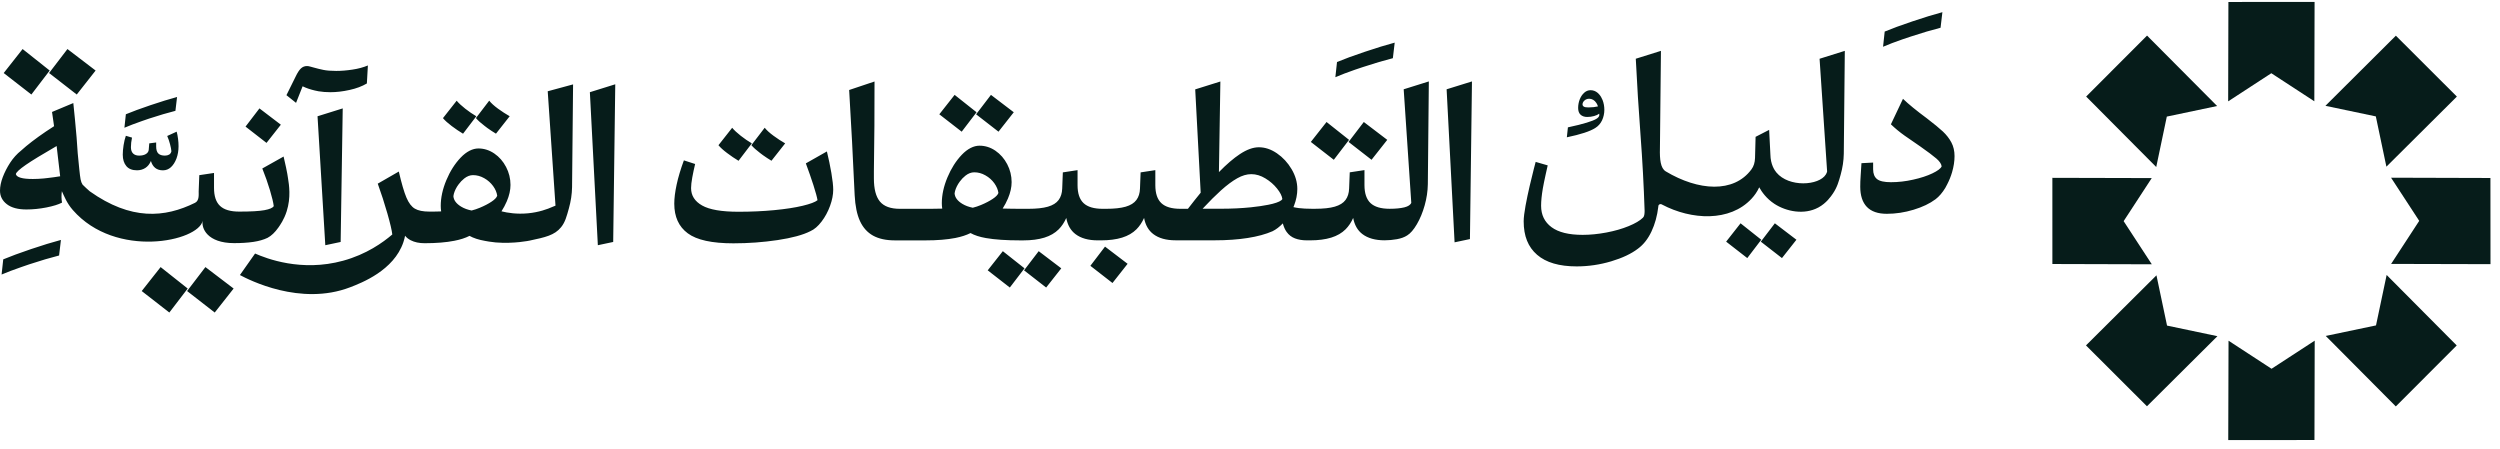
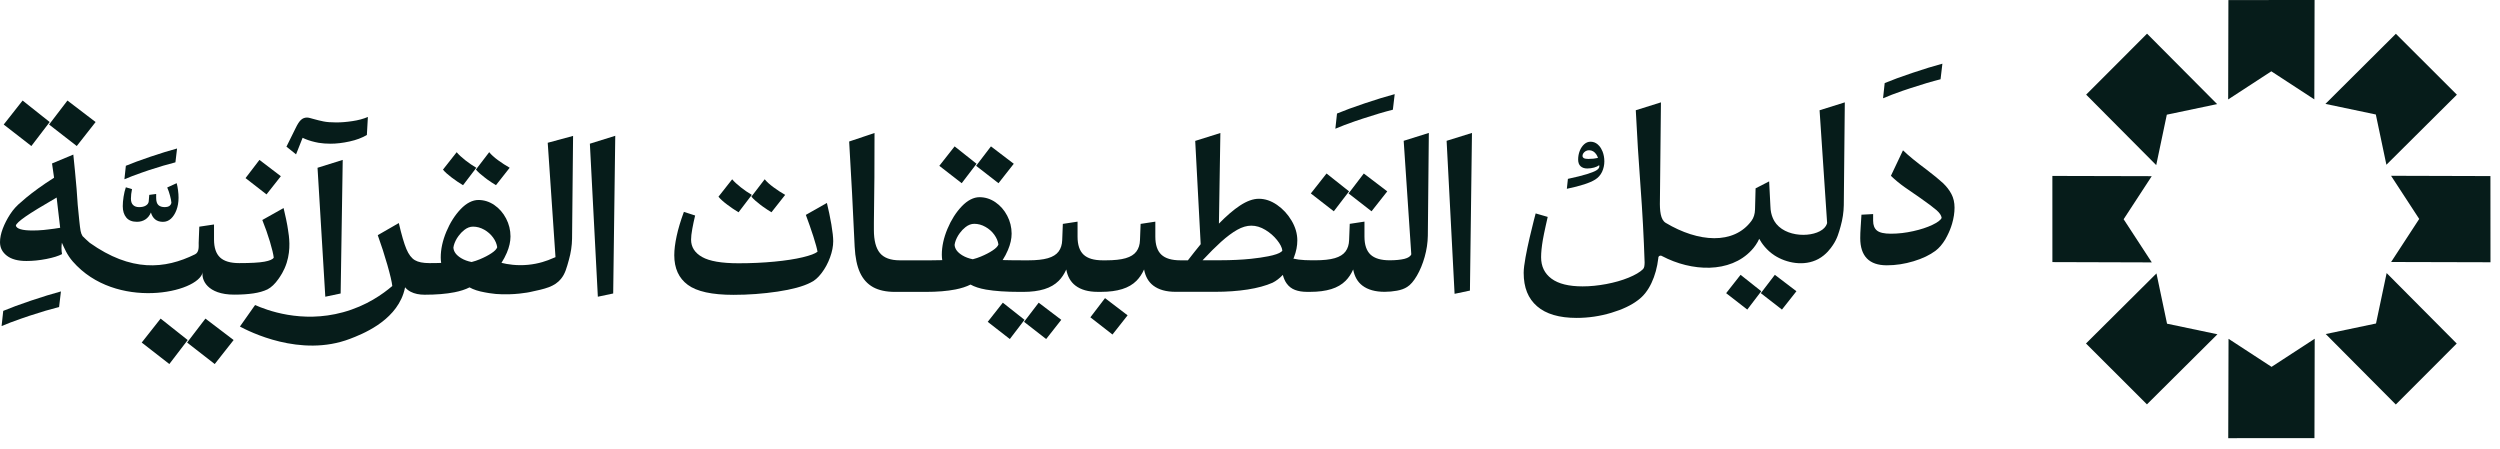
<svg xmlns="http://www.w3.org/2000/svg" width="234" height="42" viewBox="0 0 234 42" fill="none">
-   <path d="M17.568 27.007L15.85 29.253L13.265 27.242L15.034 24.999L17.568 27.007ZM21.867 27.007L20.098 29.253L17.513 27.242L19.227 24.999L21.867 27.007ZM53.545 17.523C53.534 18.178 53.434 18.84 53.248 19.502C53.036 20.258 52.904 20.786 52.52 21.264C51.906 22.026 51.032 22.21 49.57 22.521C49.57 22.521 48.104 22.833 46.397 22.692C45.907 22.649 45.57 22.576 45.395 22.547C44.795 22.442 44.313 22.283 43.947 22.077C43.556 22.276 43.084 22.428 42.532 22.536C41.761 22.688 40.832 22.765 39.746 22.765C39.238 22.765 38.803 22.674 38.444 22.489C38.225 22.374 38.046 22.236 37.914 22.066C37.889 22.207 37.841 22.421 37.757 22.667C36.865 25.318 33.831 26.482 32.767 26.891C28.112 28.674 23.279 26.182 22.456 25.744C22.928 25.072 23.403 24.402 23.875 23.73C24.917 24.189 28.2 25.477 32.108 24.406C34.306 23.806 35.849 22.692 36.719 21.947C36.678 21.567 36.525 20.912 36.258 19.976C35.991 19.043 35.691 18.113 35.358 17.19L37.329 16.056C37.585 17.166 37.823 17.979 38.039 18.489C38.255 18.999 38.518 19.347 38.832 19.531C39.143 19.716 39.6 19.806 40.199 19.806C40.598 19.806 40.964 19.803 41.293 19.788C41.267 19.625 41.253 19.455 41.253 19.277C41.253 18.507 41.428 17.7 41.779 16.861C42.13 16.023 42.58 15.318 43.121 14.75C43.662 14.182 44.243 13.896 44.777 13.896C45.311 13.896 45.808 14.056 46.269 14.37C46.729 14.685 47.095 15.104 47.369 15.629C47.643 16.153 47.782 16.714 47.782 17.307C47.782 17.788 47.669 18.297 47.438 18.84C47.3 19.165 47.131 19.477 46.938 19.78C47.501 19.921 48.371 20.066 49.424 19.965C50.422 19.87 51.221 19.587 51.766 19.341L51.994 19.249C51.749 15.679 51.508 12.113 51.267 8.543C52.056 8.33 52.85 8.113 53.64 7.899C53.607 11.107 53.578 14.316 53.545 17.523ZM95.894 25.115L94.519 26.913L92.45 25.303L93.865 23.51L95.894 25.115ZM99.335 25.115L97.92 26.913L95.851 25.303L97.222 23.51L99.335 25.115ZM105.543 24.692L104.128 26.489L102.059 24.88L103.43 23.083L105.543 24.692ZM5.531 23.914C4.727 24.117 3.798 24.392 2.745 24.739L1.991 24.998C1.271 25.248 0.657 25.48 0.149 25.697L0.303 24.276C0.968 23.998 1.832 23.679 2.899 23.317C3.967 22.959 4.899 22.67 5.703 22.457L5.531 23.914ZM172.579 14.385C172.568 15.039 172.469 15.701 172.282 16.362C172.114 16.959 171.968 17.516 171.555 18.124C171.375 18.388 170.948 19.018 170.195 19.423C168.861 20.139 167.189 19.798 166.089 19.082C165.332 18.587 164.897 17.951 164.663 17.531C164.473 17.951 164.224 18.297 163.95 18.594C161.925 20.782 158.324 20.602 155.574 19.151H155.57C155.431 19.047 155.226 19.129 155.219 19.303V19.336C155.116 20.204 154.904 20.978 154.579 21.665C154.254 22.356 153.837 22.887 153.325 23.267C152.7 23.748 151.859 24.146 150.806 24.461C149.753 24.775 148.675 24.934 147.578 24.935C145.944 24.935 144.707 24.573 143.87 23.846C143.033 23.119 142.616 22.106 142.616 20.71C142.616 19.314 143.738 15.154 143.738 15.154L144.865 15.48C144.861 15.499 144.509 17.035 144.411 17.625C144.301 18.272 144.247 18.815 144.247 19.256C144.247 20.113 144.572 20.783 145.223 21.264C145.873 21.745 146.843 21.983 148.134 21.983C148.836 21.983 149.574 21.91 150.346 21.766C151.117 21.621 151.815 21.422 152.433 21.169C153.05 20.916 153.501 20.652 153.782 20.374C153.844 20.309 153.888 20.226 153.906 20.117C153.925 20.009 153.936 19.885 153.936 19.748C153.859 17.386 153.731 15.01 153.552 12.623C153.373 10.232 153.226 7.86 153.109 5.498L155.464 4.76L155.369 13.91C155.344 14.908 155.42 15.744 155.914 16.041C158.963 17.867 162.279 18.099 163.936 15.852C164.148 15.567 164.257 15.213 164.271 14.782L164.323 12.808L165.592 12.156L165.709 14.46C165.724 15.4 166.096 15.932 166.271 16.145C167.445 17.56 170.261 17.375 170.9 16.33C170.97 16.218 171.003 16.117 171.018 16.052L170.312 5.498H170.319L172.674 4.76L172.579 14.385ZM164.854 22.439L163.545 24.156L161.567 22.619L162.917 20.901L164.854 22.439ZM168.145 22.439L166.791 24.156L164.813 22.619L166.126 20.901L168.145 22.439ZM31.885 22.648L30.448 22.952L29.721 10.883L32.079 10.146L31.885 22.648ZM57.395 22.648L55.958 22.952L55.212 8.63L57.588 7.889L57.395 22.648ZM77.397 14.175C77.562 14.844 77.7 15.516 77.817 16.192C77.931 16.869 77.989 17.39 77.989 17.755C77.989 18.221 77.891 18.728 77.693 19.27C77.496 19.813 77.232 20.302 76.899 20.739C76.567 21.177 76.216 21.477 75.847 21.64C75.159 21.99 74.136 22.269 72.783 22.472C71.43 22.674 70.051 22.775 68.647 22.775C66.644 22.775 65.218 22.465 64.377 21.839C63.532 21.217 63.112 20.291 63.112 19.064C63.112 18.562 63.186 17.969 63.332 17.285C63.478 16.602 63.705 15.842 64.012 15.01L65.064 15.35C64.962 15.769 64.875 16.186 64.798 16.602C64.721 17.021 64.685 17.353 64.685 17.606C64.685 18.301 65.028 18.844 65.719 19.234C66.406 19.625 67.544 19.82 69.127 19.82C70.311 19.82 71.433 19.769 72.486 19.668C73.539 19.567 74.421 19.43 75.13 19.26C75.839 19.09 76.3 18.916 76.519 18.739C76.479 18.475 76.352 18.005 76.136 17.328C75.916 16.652 75.683 15.976 75.427 15.292L77.397 14.175ZM6.862 9.646C6.965 10.605 7.068 11.679 7.17 12.865C7.21 13.458 7.242 13.954 7.275 14.352C7.308 14.749 7.356 15.249 7.422 15.842C7.521 16.746 7.547 16.992 7.729 17.281C7.945 17.495 8.168 17.705 8.402 17.907C12.259 20.645 15.414 20.388 18.259 18.981C18.665 18.779 18.592 18.21 18.596 17.91L18.654 16.395L20.032 16.189V17.589C20.032 18.359 20.219 18.92 20.596 19.274C20.972 19.629 21.568 19.806 22.387 19.806C23.472 19.806 24.258 19.762 24.752 19.672C25.242 19.581 25.532 19.455 25.623 19.292C25.583 18.963 25.465 18.467 25.268 17.806C25.07 17.14 24.83 16.464 24.552 15.77L26.544 14.652C26.628 14.992 26.705 15.332 26.774 15.672C26.818 15.889 26.859 16.097 26.892 16.273L26.957 16.681C27.056 17.299 27.246 18.478 26.833 19.78C26.584 20.561 26.207 21.082 26.058 21.296C25.736 21.752 25.399 22.074 25.041 22.262C24.672 22.439 24.225 22.566 23.71 22.642C23.191 22.718 22.595 22.757 21.919 22.757C19.4 22.757 18.833 21.357 18.972 20.659C18.588 22.59 10.844 24.265 6.818 19.661C6.259 19.025 5.996 18.345 5.791 17.896C5.74 18.269 5.744 18.627 5.806 18.963C5.473 19.14 4.983 19.292 4.34 19.419C3.693 19.546 3.071 19.606 2.472 19.606C1.682 19.606 1.071 19.444 0.644 19.115C0.216 18.786 5.11776e-05 18.363 0 17.846C0 17.455 0.088 17.032 0.26 16.576C0.435 16.12 0.661 15.675 0.95 15.23C1.239 14.789 1.58 14.409 1.975 14.095C2.552 13.567 3.323 12.973 4.292 12.315C4.574 12.135 4.827 11.968 5.061 11.812C4.998 11.35 4.936 10.902 4.87 10.479L6.862 9.646ZM137.586 22.377L136.149 22.681L135.403 8.358L137.776 7.621L137.586 22.377ZM133.645 17.245C133.634 17.9 133.535 18.562 133.349 19.224C133.162 19.885 132.921 20.471 132.621 20.984C132.321 21.498 132.017 21.849 131.71 22.037C131.454 22.203 131.136 22.319 130.753 22.388C130.373 22.456 129.988 22.493 129.604 22.493C128.723 22.493 128.028 22.298 127.517 21.907C127.067 21.564 126.782 21.061 126.657 20.399C126.471 20.819 126.233 21.176 125.948 21.462C125.601 21.809 125.155 22.07 124.606 22.24C124.054 22.41 123.396 22.497 122.632 22.497H122.325C121.901 22.497 121.532 22.435 121.214 22.315C120.892 22.192 120.632 21.994 120.428 21.708C120.278 21.502 120.16 21.235 120.072 20.909C119.765 21.231 119.444 21.477 119.107 21.644C118.482 21.918 117.707 22.132 116.782 22.276C115.857 22.421 114.841 22.493 113.729 22.493H110.033C109.152 22.493 108.457 22.298 107.945 21.907C107.496 21.564 107.207 21.061 107.086 20.399C106.896 20.819 106.658 21.176 106.373 21.462C106.026 21.809 105.58 22.07 105.031 22.24C104.479 22.41 103.824 22.497 103.057 22.497H102.75C101.869 22.497 101.174 22.302 100.662 21.911C100.212 21.567 99.923 21.064 99.803 20.402C99.616 20.822 99.379 21.18 99.094 21.466C98.746 21.813 98.3 22.073 97.752 22.243C97.2 22.413 96.545 22.5 95.777 22.5H95.47C94.179 22.5 93.119 22.428 92.289 22.283C91.69 22.178 91.207 22.02 90.842 21.814C90.447 22.012 89.979 22.164 89.427 22.273C88.655 22.424 87.727 22.5 86.641 22.5H83.767C82.937 22.5 82.257 22.352 81.72 22.056C81.186 21.759 80.776 21.303 80.494 20.691C80.213 20.077 80.048 19.274 79.997 18.276C79.844 14.877 79.672 11.596 79.481 8.424L81.855 7.628C81.855 9.422 81.851 10.803 81.844 11.776C81.836 12.749 81.822 14.164 81.796 16.02V16.702C81.796 17.686 81.983 18.406 82.359 18.861C82.736 19.317 83.357 19.545 84.228 19.545H87.102C87.5 19.545 87.865 19.538 88.194 19.527C88.169 19.365 88.154 19.195 88.154 19.018C88.154 18.247 88.33 17.441 88.681 16.602C89.032 15.762 89.481 15.057 90.022 14.489C90.564 13.921 91.141 13.636 91.679 13.636C92.216 13.636 92.713 13.795 93.174 14.109C93.631 14.424 94 14.844 94.274 15.368C94.549 15.893 94.687 16.453 94.688 17.046C94.688 17.527 94.574 18.038 94.344 18.58C94.209 18.905 94.04 19.217 93.847 19.52C94.435 19.539 95.13 19.545 95.935 19.545H96.241C97.009 19.545 97.62 19.48 98.081 19.347C98.542 19.213 98.874 19.006 99.086 18.721C99.298 18.435 99.408 18.081 99.423 17.65L99.481 16.135L100.859 15.925V17.328C100.859 18.099 101.046 18.659 101.423 19.014C101.799 19.368 102.399 19.545 103.214 19.545H103.521C104.289 19.545 104.9 19.48 105.36 19.347C105.821 19.213 106.153 19.006 106.365 18.721C106.577 18.435 106.691 18.081 106.702 17.65L106.761 16.135L108.139 15.925V17.328C108.139 18.099 108.326 18.659 108.702 19.014C109.079 19.368 109.674 19.545 110.493 19.545H111.188C111.609 18.999 112.007 18.496 112.384 18.037L111.872 8.366L114.227 7.628L114.091 16.109C114.807 15.375 115.466 14.812 116.059 14.421C116.702 13.998 117.291 13.784 117.828 13.784C118.406 13.784 118.969 13.972 119.524 14.352C120.076 14.731 120.533 15.223 120.892 15.831C121.25 16.435 121.429 17.054 121.429 17.686C121.429 18.193 121.327 18.714 121.122 19.249C121.104 19.296 121.082 19.34 121.063 19.387C121.21 19.423 121.374 19.451 121.564 19.477C121.919 19.52 122.328 19.542 122.789 19.542H123.097C123.864 19.542 124.475 19.477 124.936 19.343C125.396 19.209 125.729 19.003 125.941 18.717C126.153 18.431 126.263 18.077 126.277 17.646L126.336 16.131L127.714 15.922V17.324C127.714 18.095 127.905 18.655 128.281 19.01C128.658 19.364 129.257 19.542 130.072 19.542C130.632 19.542 131.093 19.495 131.451 19.408C131.809 19.318 132.025 19.173 132.102 18.971L132.095 18.967L131.385 8.358L133.739 7.621L133.645 17.245ZM178.119 9.249C178.646 9.755 179.384 10.359 180.342 11.067C181.018 11.585 181.523 12.001 181.855 12.309C182.184 12.62 182.452 12.96 182.649 13.332C182.847 13.704 182.945 14.135 182.945 14.612C182.945 15.09 182.868 15.593 182.715 16.117C182.6 16.51 182.449 16.883 182.266 17.237L182.079 17.589C181.805 18.041 181.501 18.395 181.168 18.648C180.631 19.05 179.947 19.379 179.109 19.632C178.272 19.885 177.439 20.012 176.609 20.012C175.779 20.012 175.157 19.799 174.74 19.368C174.327 18.938 174.119 18.304 174.119 17.473C174.119 17.158 174.13 16.832 174.155 16.496C174.181 16.16 174.207 15.755 174.232 15.274L175.325 15.216V15.842C175.325 16.258 175.446 16.565 175.688 16.761C175.929 16.956 176.364 17.054 176.989 17.054C177.68 17.054 178.375 16.974 179.077 16.814C179.779 16.659 180.375 16.463 180.868 16.229C181.358 15.993 181.65 15.777 181.738 15.574C181.713 15.346 181.548 15.1 181.241 14.836C180.934 14.572 180.429 14.193 179.728 13.701C179.216 13.358 178.733 13.024 178.272 12.695C177.812 12.37 177.384 12.015 176.989 11.636L178.119 9.249ZM44.276 16.392C43.995 16.392 43.72 16.496 43.453 16.706C43.253 16.863 43.076 17.049 42.921 17.262L42.773 17.477C42.587 17.788 42.474 18.081 42.438 18.359C42.463 18.735 42.705 19.064 43.165 19.343C43.446 19.513 43.772 19.632 44.141 19.704C44.407 19.635 44.664 19.552 44.909 19.447C45.344 19.267 45.71 19.075 46.002 18.88C46.298 18.685 46.477 18.5 46.539 18.323C46.499 18.023 46.375 17.715 46.155 17.415C45.936 17.115 45.658 16.866 45.322 16.678C44.982 16.486 44.635 16.392 44.276 16.392ZM117.122 16.301C116.702 16.301 116.263 16.428 115.803 16.689C115.346 16.945 114.837 17.325 114.281 17.824C113.788 18.269 113.213 18.84 112.562 19.538H114.252C115.287 19.538 116.23 19.491 117.078 19.404C117.714 19.337 118.258 19.258 118.708 19.167L119.118 19.075C119.637 18.941 119.942 18.793 120.029 18.63C119.993 18.341 119.824 18.012 119.531 17.646C119.239 17.281 118.877 16.963 118.442 16.699C118.011 16.435 117.568 16.301 117.122 16.301ZM91.192 16.128C90.911 16.128 90.637 16.229 90.37 16.439C90.17 16.596 89.992 16.781 89.837 16.994L89.686 17.216C89.5 17.527 89.386 17.82 89.35 18.099C89.375 18.475 89.617 18.804 90.077 19.082C90.359 19.252 90.684 19.372 91.054 19.444C91.32 19.376 91.576 19.292 91.821 19.188C92.256 19.007 92.622 18.814 92.914 18.619C93.21 18.424 93.39 18.24 93.452 18.062C93.412 17.759 93.284 17.455 93.068 17.151C92.849 16.848 92.571 16.601 92.234 16.413C91.898 16.221 91.551 16.128 91.192 16.128ZM5.302 13.668C3.938 14.456 2.972 15.047 2.413 15.434C1.821 15.846 1.51 16.131 1.484 16.298C1.521 16.45 1.671 16.562 1.935 16.638C2.198 16.717 2.578 16.753 3.075 16.753C3.39 16.753 3.728 16.737 4.087 16.704L4.453 16.663C4.874 16.616 5.265 16.561 5.631 16.5C5.627 16.442 5.62 16.384 5.612 16.33C5.568 15.914 5.506 15.4 5.43 14.778C5.386 14.399 5.346 14.03 5.302 13.668ZM16.537 12.323C16.592 12.526 16.636 12.749 16.665 12.995L16.701 13.356C16.709 13.472 16.712 13.583 16.712 13.69C16.712 14.105 16.646 14.486 16.519 14.833C16.387 15.18 16.215 15.451 15.999 15.65C15.783 15.845 15.535 15.943 15.25 15.943C14.965 15.943 14.712 15.867 14.525 15.715C14.339 15.563 14.204 15.346 14.127 15.067C14.003 15.36 13.827 15.578 13.601 15.723C13.374 15.867 13.114 15.94 12.818 15.94C12.376 15.939 12.044 15.809 11.824 15.545C11.605 15.281 11.491 14.927 11.491 14.479C11.491 14.211 11.517 13.911 11.568 13.585C11.62 13.259 11.689 12.967 11.78 12.71L12.357 12.88C12.288 13.205 12.255 13.502 12.255 13.773C12.255 14.044 12.325 14.24 12.46 14.37C12.595 14.5 12.782 14.565 13.02 14.565C13.279 14.565 13.491 14.518 13.648 14.421C13.806 14.327 13.897 14.2 13.919 14.041L13.97 13.419L14.617 13.335V13.704C14.617 14.019 14.687 14.24 14.822 14.37C14.957 14.5 15.162 14.565 15.433 14.565C15.59 14.565 15.725 14.532 15.831 14.471C15.937 14.409 16.01 14.305 16.043 14.16C16.032 13.994 15.988 13.769 15.915 13.494C15.842 13.219 15.755 12.963 15.652 12.727L16.537 12.323ZM68.531 11.961C68.721 12.189 68.992 12.439 69.336 12.71C69.68 12.981 70.026 13.216 70.37 13.419L69.127 15.05C68.769 14.836 68.414 14.594 68.064 14.33C67.709 14.066 67.438 13.82 67.248 13.592L68.531 11.961ZM71.576 11.957C71.755 12.185 72.03 12.435 72.399 12.706C72.772 12.981 73.134 13.216 73.492 13.419L72.209 15.046C71.94 14.886 71.674 14.71 71.409 14.521L71.145 14.323C70.795 14.059 70.52 13.813 70.33 13.585L71.576 11.957ZM126.271 13.09L124.844 14.956L122.694 13.285L124.164 11.419L126.271 13.09ZM129.847 13.09L128.376 14.956L126.227 13.285L127.652 11.419L129.847 13.09ZM26.287 11.672L24.945 13.375L22.982 11.849L24.284 10.146L26.287 11.672ZM148.877 8.442C149.122 8.442 149.344 8.525 149.538 8.688L149.68 8.829C149.81 8.974 149.917 9.152 149.999 9.36C150.109 9.642 150.167 9.95 150.167 10.283C150.167 10.616 150.094 10.963 149.951 11.267C149.805 11.57 149.593 11.809 149.315 11.982C148.829 12.293 147.944 12.583 146.657 12.851L146.756 11.921C147.512 11.758 148.101 11.611 148.521 11.48C148.942 11.35 149.238 11.234 149.406 11.133C149.574 11.032 149.673 10.92 149.695 10.797C149.695 10.743 149.691 10.69 149.688 10.639C149.566 10.732 149.407 10.806 149.209 10.861C149.004 10.919 148.788 10.948 148.565 10.948C148.302 10.948 148.094 10.876 147.94 10.735C147.787 10.594 147.714 10.38 147.714 10.105C147.714 9.831 147.765 9.549 147.867 9.292C147.97 9.035 148.113 8.829 148.288 8.674C148.464 8.518 148.661 8.442 148.877 8.442ZM42.744 9.426C42.934 9.654 43.205 9.904 43.549 10.175C43.892 10.446 44.24 10.68 44.583 10.883L43.34 12.515C42.982 12.301 42.627 12.059 42.276 11.795C41.925 11.531 41.651 11.284 41.461 11.057L42.744 9.426ZM45.79 9.422C45.969 9.65 46.243 9.9 46.612 10.171C46.985 10.442 47.348 10.677 47.706 10.88L46.423 12.511C46.154 12.351 45.887 12.175 45.622 11.985L45.362 11.787C45.011 11.523 44.737 11.278 44.547 11.05L45.79 9.422ZM91.404 10.507L90.015 12.326L87.92 10.699L89.353 8.88L91.404 10.507ZM94.889 10.507L93.459 12.326L91.364 10.699L92.753 8.88L94.889 10.507ZM16.42 10.373C15.707 10.554 14.88 10.796 13.944 11.104L13.277 11.334C12.639 11.556 12.094 11.764 11.645 11.957L11.78 10.695C12.369 10.449 13.136 10.168 14.083 9.846C15.03 9.527 15.86 9.27 16.573 9.078L16.42 10.373ZM148.734 9.241C148.61 9.241 148.5 9.274 148.405 9.332C148.31 9.394 148.24 9.462 148.192 9.538C148.149 9.614 148.123 9.69 148.123 9.762C148.123 9.859 148.167 9.932 148.251 9.982C148.339 10.033 148.481 10.055 148.679 10.055C149.015 10.055 149.313 10.021 149.57 9.959C149.531 9.842 149.483 9.738 149.425 9.646C149.253 9.379 149.019 9.241 148.734 9.241ZM34.339 7.812C33.889 8.08 33.351 8.282 32.719 8.42C32.086 8.561 31.491 8.63 30.928 8.63C30.536 8.63 30.166 8.602 29.82 8.545L29.483 8.475C29.041 8.373 28.657 8.24 28.324 8.077L27.71 9.628L26.811 8.908L27.673 7.165C27.841 6.814 28.002 6.561 28.163 6.409C28.324 6.257 28.514 6.182 28.73 6.182C28.817 6.182 28.917 6.196 29.026 6.229C29.132 6.261 29.238 6.29 29.341 6.315C29.659 6.406 29.97 6.481 30.27 6.543C30.569 6.604 30.968 6.638 31.465 6.638C31.94 6.638 32.448 6.598 32.989 6.515C33.53 6.435 34.013 6.304 34.434 6.127L34.339 7.812ZM4.65 6.602L2.936 8.847L0.347 6.836L2.116 4.59L4.65 6.602ZM8.949 6.602L7.184 8.847L4.595 6.836L6.313 4.59L8.949 6.602ZM130.372 5.447C129.568 5.65 128.639 5.924 127.586 6.271L126.832 6.523C126.112 6.773 125.498 7.007 124.99 7.227L125.144 5.806C125.809 5.527 126.673 5.209 127.74 4.851C128.808 4.493 129.74 4.204 130.544 3.99L130.372 5.447ZM181.636 2.598C180.831 2.8 179.903 3.075 178.85 3.422L178.095 3.674C177.375 3.923 176.761 4.157 176.254 4.377L176.407 2.955C177.073 2.677 177.936 2.359 179.003 2.001C180.071 1.643 181.003 1.353 181.808 1.14L181.636 2.598Z" fill="#061C1A" />
-   <path d="M201.844 25.77L202.835 30.475L207.551 31.467L200.955 38.027L195.248 32.33L201.844 25.77Z" fill="#061C1A" />
-   <path d="M201.403 16.669L198.773 20.699L201.409 24.738L192.103 24.711L192.102 16.645L201.403 16.669Z" fill="#061C1A" />
-   <path d="M207.523 9.923L202.814 10.913L201.823 15.633L195.263 9.037L200.964 3.33L207.523 9.923Z" fill="#061C1A" />
-   <path d="M216.621 9.48L212.595 6.854L208.556 9.486L208.579 0.185L216.645 0.179L216.621 9.48Z" fill="#061C1A" />
-   <path d="M223.367 15.601L222.377 10.895L217.66 9.904L224.253 3.34L229.964 9.041L223.367 15.601Z" fill="#061C1A" />
-   <path d="M223.809 24.702L226.439 20.672L223.803 16.633L233.104 16.66L233.11 24.725L223.809 24.702Z" fill="#061C1A" />
-   <path d="M217.689 31.444L222.394 30.458L223.39 25.737L229.949 32.334L224.248 38.041L217.689 31.444Z" fill="#061C1A" />
-   <path d="M208.591 31.89L212.617 34.517L216.656 31.885L216.633 41.186L208.564 41.192L208.591 31.89Z" fill="#061C1A" />
+   <path d="M216.633 41.008L208.563 41.013L208.591 31.712L212.617 34.338L216.656 31.706L216.633 41.008Z" fill="#061C1A" />
+   <path d="M229.949 32.155L224.248 37.862L217.688 31.266L222.395 30.279L223.39 25.559L229.949 32.155Z" fill="#061C1A" />
+   <path d="M202.835 30.297L207.552 31.288L200.954 37.848L195.248 32.151L201.845 25.592L202.835 30.297Z" fill="#061C1A" />
+   <path d="M17.568 31.828L15.85 34.074L13.265 32.063L15.034 29.82L17.568 31.828Z" fill="#061C1A" />
+   <path d="M21.867 31.828L20.098 34.074L17.513 32.063L19.227 29.82L21.867 31.828Z" fill="#061C1A" />
+   <path fill-rule="evenodd" clip-rule="evenodd" d="M53.545 22.345C53.534 22.999 53.434 23.661 53.248 24.323C53.036 25.079 52.904 25.608 52.52 26.085C51.906 26.848 51.032 27.032 49.57 27.343C49.566 27.344 48.101 27.654 46.397 27.514C45.907 27.47 45.57 27.397 45.395 27.368C44.795 27.263 44.313 27.105 43.947 26.898C43.556 27.097 43.084 27.249 42.532 27.357C41.761 27.509 40.832 27.586 39.746 27.586C39.238 27.586 38.803 27.495 38.444 27.311C38.225 27.195 38.046 27.058 37.914 26.888C37.889 27.029 37.841 27.242 37.757 27.488C36.865 30.139 33.831 31.303 32.767 31.712C28.112 33.495 23.279 31.003 22.456 30.565C22.928 29.893 23.403 29.223 23.875 28.551C24.917 29.01 28.2 30.298 32.108 29.227C34.306 28.627 35.849 27.514 36.719 26.769C36.678 26.389 36.525 25.734 36.258 24.797C35.991 23.864 35.691 22.934 35.358 22.012L37.329 20.877C37.585 21.987 37.823 22.801 38.039 23.311C38.255 23.82 38.518 24.168 38.832 24.352C39.143 24.537 39.6 24.627 40.199 24.627C40.598 24.627 40.964 24.624 41.293 24.609C41.267 24.447 41.253 24.276 41.253 24.099C41.253 23.328 41.428 22.521 41.779 21.683C42.13 20.844 42.58 20.139 43.121 19.571C43.662 19.003 44.243 18.718 44.777 18.718C45.311 18.718 45.808 18.877 46.269 19.191C46.729 19.506 47.095 19.926 47.369 20.45C47.643 20.974 47.782 21.535 47.782 22.128C47.782 22.609 47.669 23.119 47.438 23.661C47.3 23.987 47.131 24.298 46.938 24.602C47.501 24.743 48.371 24.887 49.424 24.786C50.422 24.691 51.221 24.408 51.766 24.162L51.994 24.07C51.749 20.501 51.508 16.934 51.267 13.364C52.056 13.151 52.85 12.934 53.64 12.721C53.607 15.929 53.578 19.137 53.545 22.345ZM44.276 21.213C43.995 21.213 43.72 21.318 43.453 21.527C43.253 21.685 43.076 21.87 42.921 22.083L42.773 22.298C42.587 22.609 42.474 22.902 42.438 23.181C42.463 23.557 42.705 23.886 43.165 24.164C43.446 24.334 43.772 24.453 44.141 24.525C44.407 24.457 44.664 24.373 44.909 24.269C45.344 24.088 45.71 23.896 46.002 23.701C46.298 23.506 46.477 23.322 46.539 23.145C46.499 22.844 46.375 22.537 46.155 22.236C45.936 21.936 45.658 21.687 45.322 21.499C44.982 21.307 44.635 21.213 44.276 21.213Z" fill="#061C1A" />
+   <path d="M95.894 29.936L94.519 31.734L92.45 30.124L93.865 28.331L95.894 29.936Z" fill="#061C1A" />
+   <path d="M99.335 29.936L97.92 31.734L95.851 30.124L97.222 28.331L99.335 29.936Z" fill="#061C1A" />
+   <path d="M105.543 29.514L104.128 31.311L102.059 29.701L103.43 27.904L105.543 29.514Z" fill="#061C1A" />
+   <path d="M5.531 28.735C4.727 28.938 3.798 29.213 2.745 29.561L1.991 29.819C1.271 30.069 0.657 30.302 0.149 30.519L0.303 29.098C0.968 28.819 1.832 28.5 2.899 28.139C3.967 27.781 4.899 27.492 5.703 27.278L5.531 28.735Z" fill="#061C1A" />
+   <path d="M172.579 19.206C172.568 19.86 172.469 20.522 172.282 21.184C172.114 21.78 171.968 22.338 171.555 22.945C171.375 23.209 170.948 23.839 170.195 24.244C168.861 24.96 167.189 24.619 166.089 23.903C165.332 23.408 164.897 22.772 164.663 22.352C164.473 22.772 164.224 23.119 163.95 23.415C161.925 25.603 158.324 25.423 155.574 23.973H155.57C155.431 23.868 155.226 23.951 155.219 24.124V24.157C155.116 25.025 154.904 25.799 154.579 26.486C154.254 27.177 153.837 27.708 153.325 28.088C152.7 28.569 151.859 28.968 150.806 29.282C149.753 29.597 148.675 29.756 147.578 29.756C145.944 29.756 144.707 29.394 143.87 28.667C143.033 27.94 142.616 26.927 142.616 25.531C142.616 24.138 143.734 19.992 143.738 19.976L144.865 20.302C144.86 20.323 144.509 21.857 144.411 22.446C144.301 23.093 144.247 23.636 144.247 24.077C144.247 24.934 144.572 25.604 145.223 26.085C145.873 26.566 146.843 26.805 148.134 26.805C148.836 26.805 149.574 26.732 150.346 26.587C151.117 26.442 151.815 26.243 152.433 25.99C153.05 25.737 153.501 25.474 153.782 25.195C153.844 25.13 153.888 25.047 153.906 24.939C153.925 24.83 153.936 24.707 153.936 24.569C153.859 22.208 153.731 19.831 153.552 17.444C153.373 15.054 153.226 12.681 153.109 10.319L155.464 9.581L155.369 18.731C155.344 19.73 155.42 20.566 155.914 20.862C158.963 22.689 162.279 22.92 163.936 20.674C164.148 20.388 164.257 20.034 164.271 19.604L164.323 17.629L165.592 16.977L165.709 19.281C165.724 20.221 166.096 20.753 166.271 20.967C167.445 22.381 170.26 22.197 170.9 21.151C170.97 21.039 171.003 20.938 171.018 20.873L170.312 10.319H170.319L172.674 9.581L172.579 19.206Z" fill="#061C1A" />
+   <path d="M164.854 27.26L163.545 28.977L161.567 27.44L162.917 25.723L164.854 27.26Z" fill="#061C1A" />
+   <path d="M168.145 27.26L166.791 28.977L164.813 27.44L166.126 25.723L168.145 27.26Z" fill="#061C1A" />
+   <path d="M31.885 27.47L30.448 27.773L29.721 15.704L32.079 14.967L31.885 27.47Z" fill="#061C1A" />
+   <path d="M57.395 27.47L55.958 27.773L55.212 13.451L57.588 12.71L57.395 27.47Z" fill="#061C1A" />
+   <path d="M77.397 18.996C77.562 19.665 77.7 20.338 77.817 21.014C77.931 21.69 77.989 22.211 77.989 22.576C77.989 23.043 77.891 23.549 77.693 24.092C77.496 24.634 77.232 25.123 76.899 25.561C76.567 25.998 76.216 26.298 75.847 26.461C75.159 26.812 74.136 27.09 72.783 27.293C71.43 27.495 70.051 27.597 68.647 27.597C66.644 27.597 65.218 27.286 64.377 26.66C63.532 26.038 63.112 25.112 63.112 23.886C63.112 23.383 63.186 22.79 63.332 22.106C63.478 21.423 63.705 20.663 64.012 19.831L65.064 20.171C64.962 20.59 64.875 21.007 64.798 21.423C64.721 21.842 64.685 22.175 64.685 22.428C64.685 23.122 65.028 23.665 65.719 24.056C66.406 24.446 67.544 24.642 69.127 24.642C70.311 24.642 71.433 24.59 72.486 24.489C73.539 24.388 74.421 24.251 75.13 24.081C75.839 23.911 76.3 23.738 76.519 23.561C76.479 23.297 76.351 22.826 76.136 22.149C75.916 21.473 75.683 20.797 75.427 20.113L77.397 18.996Z" fill="#061C1A" />
+   <path fill-rule="evenodd" clip-rule="evenodd" d="M6.862 14.468C6.965 15.426 7.068 16.5 7.17 17.686C7.21 18.279 7.242 18.775 7.275 19.173C7.308 19.571 7.356 20.07 7.422 20.663C7.521 21.567 7.547 21.813 7.729 22.102C7.945 22.316 8.168 22.526 8.402 22.729C12.259 25.466 15.415 25.209 18.259 23.803C18.665 23.6 18.592 23.032 18.596 22.731L18.654 21.217L20.032 21.011V22.41C20.032 23.18 20.219 23.741 20.596 24.096C20.972 24.45 21.568 24.627 22.387 24.627C23.472 24.627 24.258 24.584 24.752 24.493C25.242 24.403 25.532 24.276 25.623 24.113C25.583 23.784 25.465 23.289 25.268 22.627C25.07 21.962 24.83 21.285 24.552 20.591L26.544 19.474C26.628 19.814 26.705 20.153 26.774 20.493C26.818 20.71 26.859 20.918 26.892 21.095L26.957 21.502C27.056 22.12 27.246 23.3 26.833 24.602C26.584 25.383 26.207 25.904 26.058 26.117C25.736 26.573 25.399 26.895 25.041 27.083C24.672 27.26 24.225 27.387 23.71 27.463C23.191 27.539 22.595 27.578 21.919 27.578C19.4 27.578 18.833 26.178 18.972 25.48C18.588 27.412 10.844 29.086 6.818 24.482C6.259 23.846 5.996 23.166 5.791 22.718C5.74 23.09 5.744 23.448 5.806 23.784C5.473 23.961 4.983 24.114 4.34 24.24C3.693 24.367 3.071 24.428 2.472 24.428C1.682 24.428 1.071 24.266 0.644 23.936C0.216 23.608 6.60287e-05 23.184 0 22.667C0 22.276 0.088 21.853 0.26 21.398C0.435 20.942 0.661 20.497 0.95 20.052C1.239 19.61 1.58 19.231 1.975 18.916C2.552 18.388 3.323 17.795 4.292 17.137C4.574 16.956 4.827 16.789 5.061 16.634C4.998 16.171 4.936 15.723 4.87 15.3L6.862 14.468ZM5.302 18.489C3.938 19.278 2.972 19.868 2.413 20.255C1.821 20.667 1.51 20.953 1.484 21.119C1.521 21.271 1.672 21.383 1.935 21.459C2.198 21.538 2.578 21.574 3.075 21.574C3.39 21.574 3.728 21.558 4.087 21.525L4.453 21.484C4.874 21.437 5.265 21.383 5.631 21.321C5.627 21.264 5.62 21.206 5.612 21.151C5.568 20.735 5.506 20.222 5.43 19.6C5.386 19.22 5.346 18.851 5.302 18.489Z" fill="#061C1A" />
+   <path d="M137.586 27.198L136.149 27.502L135.403 13.18L137.776 12.442L137.586 27.198Z" fill="#061C1A" />
+   <path fill-rule="evenodd" clip-rule="evenodd" d="M133.645 22.066C133.634 22.721 133.535 23.383 133.349 24.045C133.162 24.706 132.921 25.292 132.621 25.806C132.321 26.319 132.017 26.67 131.71 26.858C131.454 27.025 131.136 27.14 130.753 27.209C130.373 27.278 129.988 27.314 129.604 27.314C128.723 27.314 128.028 27.119 127.517 26.729C127.067 26.385 126.782 25.882 126.657 25.221C126.471 25.64 126.233 25.998 125.948 26.283C125.601 26.63 125.155 26.892 124.606 27.061C124.054 27.232 123.396 27.318 122.632 27.318H122.325C121.901 27.318 121.532 27.256 121.214 27.137C120.892 27.014 120.632 26.815 120.428 26.529C120.278 26.323 120.16 26.056 120.072 25.73C119.765 26.052 119.444 26.299 119.107 26.465C118.482 26.74 117.707 26.953 116.782 27.098C115.857 27.242 114.841 27.314 113.729 27.314H110.033C109.152 27.314 108.457 27.119 107.945 26.729C107.496 26.385 107.207 25.882 107.086 25.221C106.896 25.64 106.658 25.998 106.373 26.283C106.026 26.63 105.58 26.892 105.031 27.061C104.479 27.232 103.824 27.318 103.057 27.318H102.75C101.869 27.318 101.174 27.123 100.662 26.732C100.212 26.389 99.923 25.886 99.803 25.224C99.616 25.643 99.379 26.001 99.094 26.287C98.746 26.634 98.3 26.895 97.752 27.064C97.2 27.234 96.545 27.321 95.777 27.321H95.47C94.179 27.321 93.119 27.249 92.289 27.105C91.69 27 91.207 26.841 90.842 26.635C90.447 26.834 89.979 26.985 89.427 27.094C88.655 27.246 87.727 27.321 86.641 27.321H83.767C82.937 27.321 82.257 27.173 81.72 26.877C81.186 26.58 80.776 26.124 80.494 25.513C80.213 24.898 80.048 24.095 79.997 23.098C79.844 19.698 79.672 16.417 79.481 13.245L81.855 12.449C81.855 14.243 81.851 15.625 81.844 16.598C81.836 17.571 81.822 18.985 81.796 20.841V21.523C81.796 22.507 81.983 23.227 82.359 23.683C82.736 24.138 83.357 24.366 84.228 24.366H87.102C87.5 24.366 87.865 24.36 88.194 24.349C88.169 24.186 88.154 24.016 88.154 23.839C88.154 23.069 88.33 22.262 88.681 21.423C89.032 20.584 89.481 19.878 90.022 19.311C90.564 18.743 91.141 18.457 91.679 18.457C92.216 18.457 92.713 18.616 93.174 18.931C93.631 19.245 94 19.665 94.274 20.189C94.549 20.714 94.687 21.274 94.688 21.867C94.688 22.348 94.574 22.859 94.344 23.401C94.209 23.727 94.04 24.038 93.847 24.342C94.435 24.36 95.13 24.366 95.935 24.366H96.241C97.009 24.366 97.62 24.302 98.081 24.168C98.541 24.034 98.874 23.828 99.086 23.542C99.298 23.256 99.408 22.902 99.423 22.472L99.481 20.956L100.859 20.746V22.149C100.859 22.92 101.046 23.48 101.423 23.835C101.799 24.189 102.399 24.366 103.214 24.366H103.521C104.289 24.366 104.9 24.302 105.36 24.168C105.821 24.034 106.153 23.828 106.365 23.542C106.577 23.256 106.691 22.902 106.702 22.472L106.761 20.956L108.139 20.746V22.149C108.139 22.92 108.326 23.48 108.702 23.835C109.079 24.189 109.674 24.366 110.493 24.366H111.188C111.609 23.82 112.007 23.318 112.384 22.858L111.872 13.188L114.227 12.449L114.091 20.931C114.807 20.197 115.466 19.633 116.059 19.242C116.702 18.819 117.291 18.605 117.828 18.605C118.406 18.605 118.969 18.793 119.524 19.173C120.076 19.553 120.533 20.045 120.892 20.652C121.25 21.256 121.429 21.875 121.429 22.508C121.429 23.014 121.327 23.535 121.122 24.07C121.104 24.117 121.082 24.161 121.063 24.208C121.21 24.244 121.374 24.273 121.564 24.298C121.919 24.341 122.328 24.363 122.789 24.363H123.097C123.864 24.363 124.475 24.298 124.936 24.164C125.396 24.03 125.729 23.824 125.941 23.538C126.153 23.253 126.263 22.898 126.277 22.468L126.336 20.952L127.714 20.743V22.145C127.714 22.916 127.905 23.477 128.281 23.831C128.658 24.185 129.257 24.363 130.072 24.363C130.632 24.363 131.093 24.316 131.451 24.23C131.809 24.139 132.025 23.994 132.102 23.792L132.095 23.788L131.385 13.18L133.739 12.442L133.645 22.066ZM117.122 21.122C116.702 21.122 116.263 21.25 115.803 21.51C115.346 21.767 114.837 22.146 114.281 22.645C113.788 23.09 113.213 23.662 112.562 24.359H114.252C115.287 24.359 116.23 24.312 117.078 24.226C117.714 24.158 118.258 24.079 118.708 23.988L119.118 23.896C119.637 23.763 119.942 23.614 120.029 23.451C119.993 23.162 119.824 22.833 119.531 22.468C119.239 22.103 118.877 21.784 118.442 21.52C118.011 21.256 117.568 21.122 117.122 21.122ZM91.192 20.949C90.911 20.949 90.637 21.05 90.37 21.26C90.17 21.417 89.992 21.603 89.837 21.815L89.686 22.037C89.5 22.348 89.386 22.642 89.35 22.92C89.375 23.296 89.617 23.625 90.077 23.903C90.359 24.073 90.684 24.193 91.054 24.266C91.32 24.197 91.576 24.114 91.821 24.009C92.256 23.828 92.622 23.636 92.914 23.44C93.21 23.245 93.39 23.061 93.452 22.884C93.412 22.58 93.284 22.276 93.068 21.973C92.849 21.669 92.571 21.422 92.234 21.234C91.898 21.043 91.551 20.949 91.192 20.949Z" fill="#061C1A" />
+   <path d="M178.119 14.07C178.646 14.576 179.384 15.18 180.342 15.889C181.018 16.406 181.523 16.823 181.855 17.13C182.184 17.441 182.452 17.781 182.649 18.153C182.847 18.526 182.945 18.956 182.945 19.434C182.945 19.911 182.868 20.414 182.715 20.939C182.6 21.332 182.449 21.704 182.266 22.059L182.079 22.41C181.805 22.862 181.501 23.217 181.168 23.47C180.631 23.871 179.947 24.2 179.109 24.453C178.272 24.706 177.439 24.833 176.609 24.833C175.779 24.833 175.157 24.62 174.74 24.189C174.327 23.759 174.119 23.126 174.119 22.294C174.119 21.979 174.13 21.654 174.155 21.317C174.181 20.981 174.207 20.576 174.232 20.096L175.325 20.037V20.663C175.325 21.079 175.446 21.387 175.688 21.582C175.929 21.777 176.364 21.875 176.989 21.875C177.68 21.875 178.375 21.795 179.077 21.636C179.779 21.48 180.375 21.285 180.868 21.05C181.358 20.815 181.65 20.598 181.738 20.395C181.713 20.168 181.548 19.921 181.241 19.657C180.934 19.393 180.429 19.014 179.728 18.523C179.216 18.179 178.733 17.846 178.272 17.517C177.812 17.191 177.384 16.837 176.989 16.457L178.119 14.07Z" fill="#061C1A" />
+   <path d="M201.403 16.49L198.772 20.52L201.408 24.56L192.104 24.532L192.102 16.467L201.403 16.49Z" fill="#061C1A" />
+   <path d="M233.104 16.481L233.109 24.547L223.809 24.523L226.438 20.493L223.803 16.454L233.104 16.481Z" fill="#061C1A" />
+   <path d="M16.537 17.145C16.592 17.347 16.636 17.571 16.665 17.816L16.701 18.178C16.709 18.293 16.712 18.404 16.712 18.511C16.712 18.927 16.646 19.307 16.519 19.654C16.387 20.001 16.215 20.273 15.999 20.472C15.783 20.667 15.535 20.765 15.25 20.765C14.965 20.765 14.712 20.688 14.525 20.536C14.339 20.384 14.204 20.167 14.127 19.889C14.003 20.182 13.827 20.399 13.601 20.544C13.374 20.689 13.114 20.761 12.818 20.761C12.376 20.761 12.044 20.63 11.824 20.366C11.605 20.102 11.491 19.748 11.491 19.3C11.491 19.032 11.517 18.732 11.568 18.406C11.62 18.081 11.689 17.788 11.78 17.531L12.357 17.701C12.288 18.027 12.255 18.323 12.255 18.595C12.255 18.866 12.325 19.061 12.46 19.191C12.595 19.322 12.782 19.387 13.02 19.387C13.279 19.387 13.491 19.34 13.648 19.242C13.806 19.148 13.897 19.021 13.919 18.862L13.97 18.24L14.617 18.156V18.525C14.617 18.84 14.687 19.061 14.822 19.191C14.957 19.321 15.162 19.387 15.433 19.387C15.59 19.387 15.725 19.354 15.831 19.292C15.937 19.23 16.01 19.126 16.043 18.981C16.032 18.815 15.988 18.59 15.915 18.315C15.842 18.041 15.755 17.784 15.652 17.549L16.537 17.145Z" fill="#061C1A" />
+   <path d="M68.531 16.782C68.721 17.01 68.992 17.26 69.336 17.531C69.68 17.802 70.026 18.038 70.37 18.24L69.127 19.871C68.769 19.658 68.414 19.415 68.064 19.151C67.709 18.887 67.438 18.641 67.248 18.413L68.531 16.782Z" fill="#061C1A" />
+   <path d="M71.576 16.778C71.755 17.006 72.03 17.256 72.399 17.527C72.772 17.802 73.134 18.038 73.492 18.24L72.209 19.867C71.94 19.707 71.674 19.531 71.409 19.342L71.145 19.145C70.795 18.881 70.52 18.634 70.33 18.406L71.576 16.778Z" fill="#061C1A" />
+   <path d="M126.271 17.911L124.844 19.777L122.694 18.106L124.164 16.24L126.271 17.911Z" fill="#061C1A" />
+   <path d="M129.847 17.911L128.376 19.777L126.227 18.106L127.652 16.24L129.847 17.911Z" fill="#061C1A" />
+   <path d="M26.287 16.493L24.945 18.196L22.982 16.67L24.284 14.967L26.287 16.493Z" fill="#061C1A" />
+   <path fill-rule="evenodd" clip-rule="evenodd" d="M148.877 13.264C149.122 13.264 149.344 13.346 149.538 13.509L149.68 13.65C149.81 13.795 149.917 13.973 149.999 14.182C150.109 14.464 150.167 14.772 150.167 15.104C150.167 15.437 150.094 15.784 149.951 16.088C149.805 16.392 149.593 16.63 149.315 16.804C148.829 17.115 147.944 17.404 146.657 17.672L146.756 16.742C147.512 16.579 148.101 16.432 148.521 16.302C148.942 16.172 149.238 16.055 149.406 15.954C149.574 15.853 149.673 15.741 149.695 15.618C149.695 15.564 149.691 15.511 149.688 15.46C149.566 15.553 149.407 15.627 149.209 15.683C149.004 15.74 148.788 15.77 148.565 15.77C148.302 15.77 148.094 15.698 147.94 15.557C147.787 15.416 147.714 15.202 147.714 14.927C147.714 14.652 147.765 14.37 147.867 14.113C147.97 13.857 148.113 13.651 148.288 13.495C148.464 13.34 148.661 13.264 148.877 13.264ZM148.734 14.062C148.61 14.062 148.5 14.095 148.405 14.153C148.31 14.215 148.24 14.283 148.192 14.359C148.149 14.435 148.123 14.511 148.123 14.583C148.123 14.681 148.167 14.753 148.251 14.804C148.339 14.854 148.481 14.876 148.679 14.876C149.015 14.876 149.313 14.843 149.57 14.78C149.531 14.664 149.483 14.559 149.425 14.468C149.253 14.2 149.019 14.063 148.734 14.062Z" fill="#061C1A" />
+   <path d="M42.744 14.247C42.934 14.475 43.205 14.725 43.549 14.996C43.892 15.267 44.24 15.502 44.583 15.704L43.34 17.336C42.982 17.123 42.627 16.88 42.276 16.616C41.925 16.352 41.651 16.106 41.461 15.878L42.744 14.247Z" fill="#061C1A" />
+   <path d="M45.79 14.243C45.969 14.471 46.243 14.721 46.612 14.992C46.985 15.263 47.348 15.499 47.706 15.701L46.423 17.332C46.154 17.172 45.887 16.996 45.622 16.807L45.362 16.608C45.011 16.345 44.737 16.099 44.547 15.871L45.79 14.243Z" fill="#061C1A" />
+   <path d="M91.404 15.328L90.015 17.148L87.92 15.521L89.353 13.701L91.404 15.328Z" fill="#061C1A" />
+   <path d="M94.889 15.328L93.459 17.148L91.364 15.521L92.753 13.701L94.889 15.328Z" fill="#061C1A" />
+   <path d="M16.42 15.194C15.707 15.375 14.88 15.617 13.944 15.925L13.277 16.155C12.639 16.377 12.094 16.586 11.645 16.778L11.78 15.517C12.369 15.271 13.136 14.989 14.083 14.667C15.03 14.349 15.86 14.091 16.573 13.899L16.42 15.194Z" fill="#061C1A" />
+   <path d="M207.523 9.744L202.814 10.734L201.822 15.455L195.263 8.858L200.964 3.151L207.523 9.744Z" fill="#061C1A" />
+   <path d="M229.964 8.862L223.367 15.422L222.377 10.717L217.66 9.725L224.253 3.162L229.964 8.862Z" fill="#061C1A" />
+   <path d="M34.339 12.634C33.889 12.901 33.351 13.104 32.719 13.241C32.086 13.382 31.491 13.451 30.928 13.451C30.536 13.451 30.166 13.423 29.82 13.366L29.483 13.296C29.041 13.195 28.657 13.061 28.324 12.898L27.71 14.449L26.811 13.729L27.673 11.986C27.841 11.636 28.002 11.382 28.163 11.23C28.324 11.079 28.514 11.003 28.73 11.003C28.817 11.003 28.917 11.017 29.026 11.05C29.132 11.082 29.238 11.111 29.341 11.137C29.659 11.227 29.97 11.303 30.27 11.364C30.569 11.426 30.968 11.459 31.465 11.459C31.94 11.459 32.448 11.419 32.989 11.336C33.53 11.256 34.013 11.126 34.434 10.948L34.339 12.634Z" fill="#061C1A" />
+   <path d="M4.65 11.423L2.936 13.668L0.347 11.657L2.116 9.411L4.65 11.423Z" fill="#061C1A" />
+   <path d="M8.949 11.423L7.184 13.668L4.595 11.657L6.313 9.411L8.949 11.423Z" fill="#061C1A" />
+   <path d="M130.372 10.269C129.568 10.471 128.639 10.746 127.586 11.093L126.832 11.345C126.112 11.595 125.498 11.828 124.99 12.048L125.144 10.627C125.809 10.348 126.673 10.03 127.74 9.672C128.808 9.314 129.74 9.025 130.544 8.812L130.372 10.269Z" fill="#061C1A" />
+   <path d="M216.621 9.302L212.595 6.675L208.556 9.308L208.579 0.006L216.645 0L216.621 9.302Z" fill="#061C1A" />
+   <path d="M181.636 7.419C180.831 7.621 179.903 7.896 178.85 8.243L178.095 8.495C177.375 8.745 176.761 8.979 176.254 9.198L176.407 7.776C177.073 7.498 177.936 7.18 179.003 6.822C180.071 6.464 181.003 6.174 181.808 5.961L181.636 7.419Z" fill="#061C1A" />
</svg>
